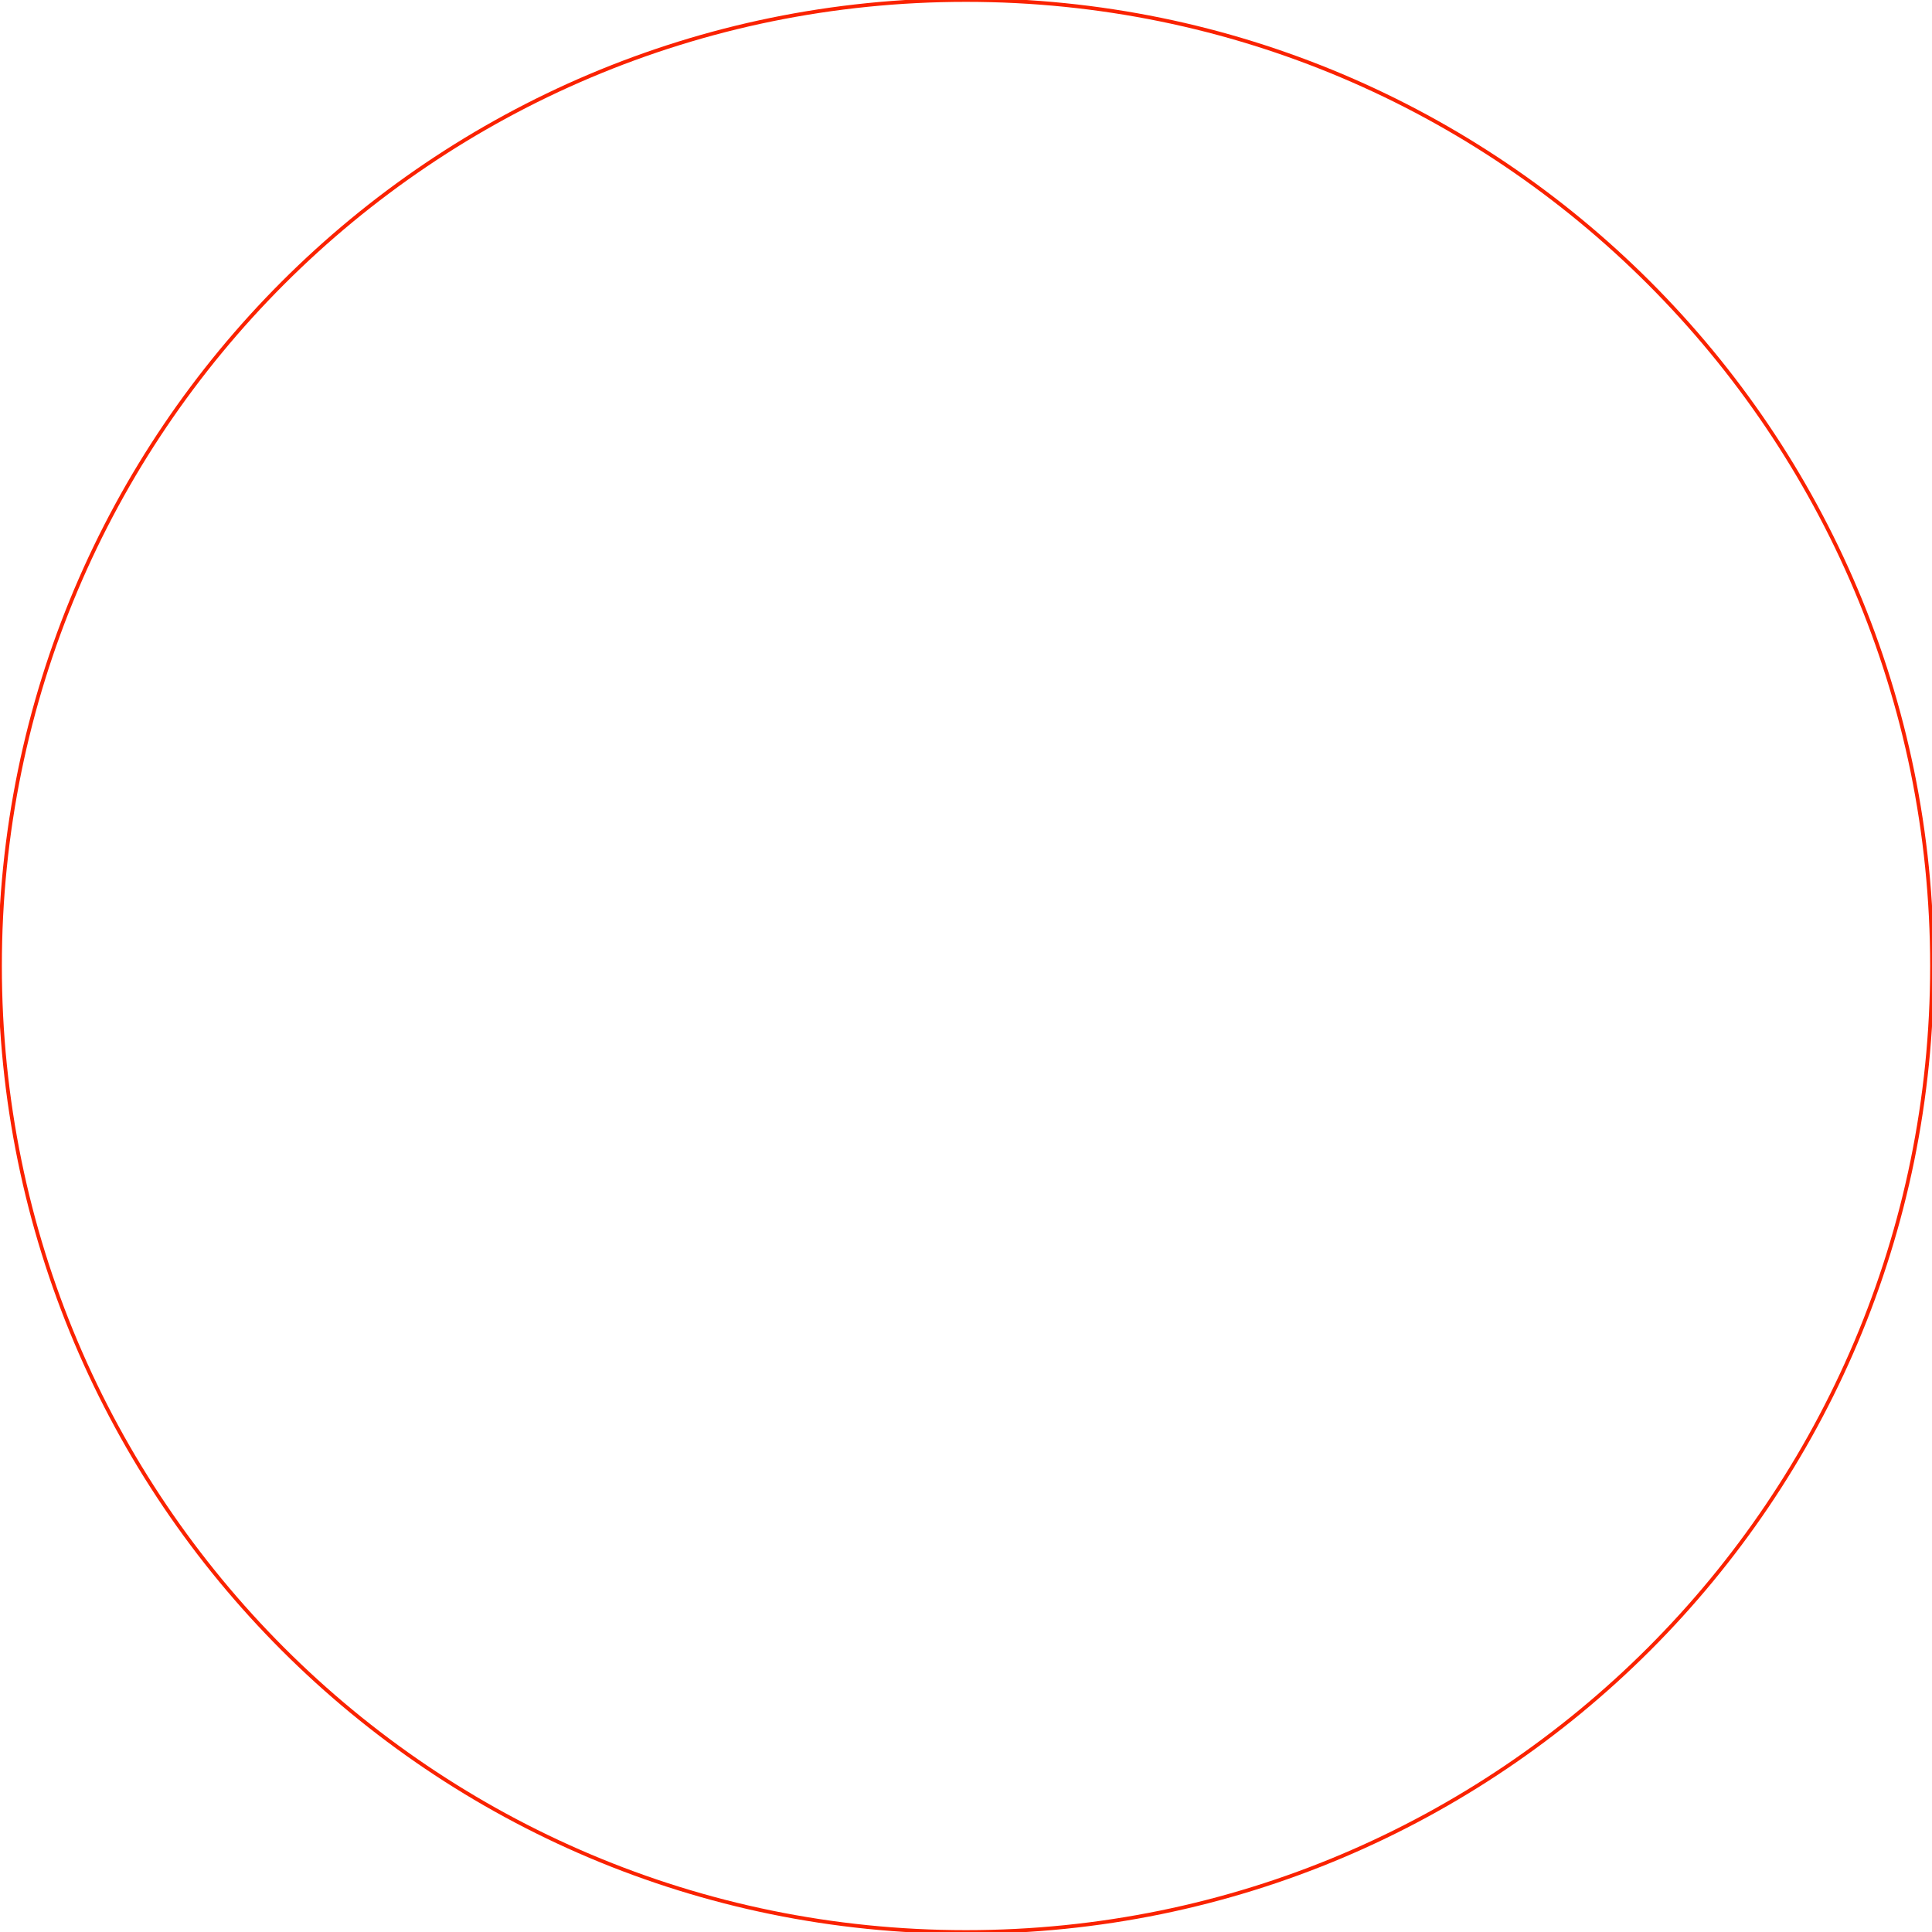
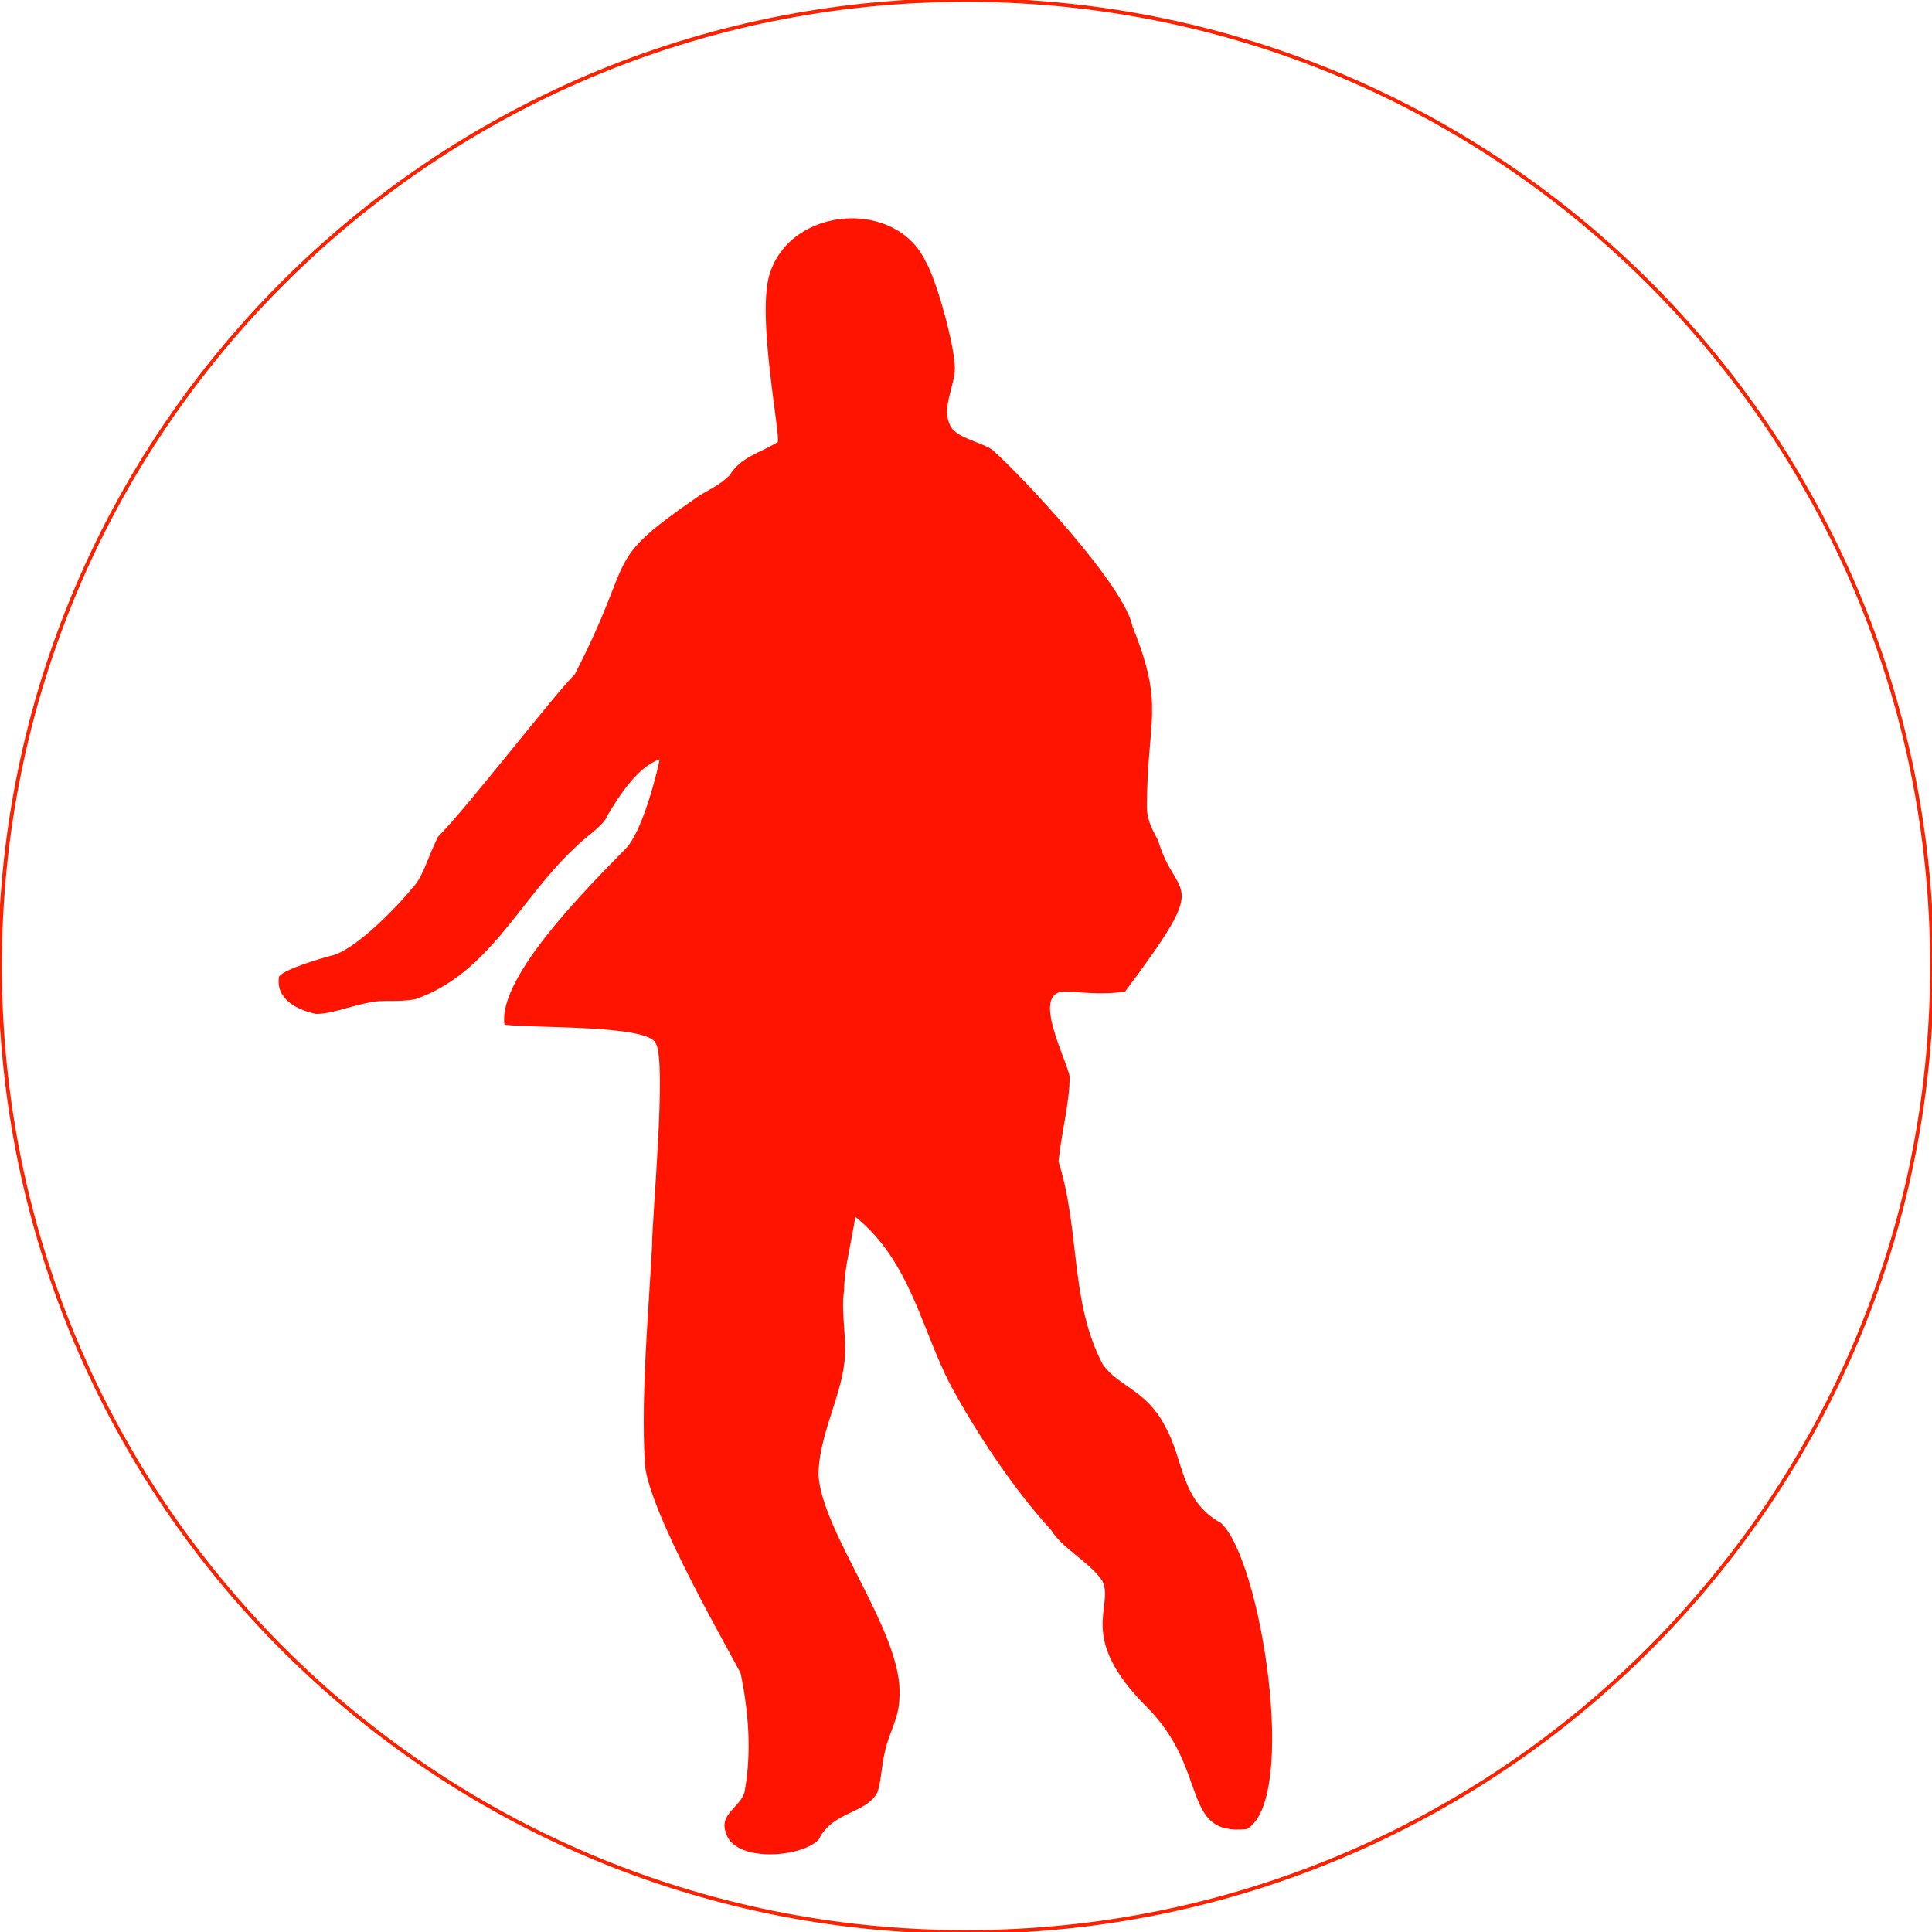
<svg xmlns="http://www.w3.org/2000/svg" viewBox="0 0 520 520" width="520px" height="520px" preserveAspectRatio="none">
  <g id="object-40" transform="matrix(1, 0, 0, 1, -5.684341886080802e-14, 0)">
-     <path d="M 249.1 70.3 C 241.1 53.5 213.3 55.5 207.3 73.3 C 203.4 84.2 210.3 118 209.3 119 C 204.4 122 199.4 123 196.4 127.9 C 193.4 130.9 190.4 131.9 187.5 133.9 C 161.6 151.8 171.6 148.8 154.7 181.5 C 148.7 187.5 125.8 217.3 117.9 225.2 C 114.9 231.2 113.9 236.1 110.9 239.1 C 106 245.1 96 255 90 257 C 86.1 258 76.1 261 75.1 262.9 C 74.1 268.9 80.1 271.9 85.1 272.9 C 89.1 272.9 94 270.9 99 269.9 C 103 268.9 106.9 269.9 111.9 268.9 C 131.8 261.9 139.8 242.1 154.7 228.2 C 157.6 225.2 162.6 222.2 163.6 219.3 C 166.6 214.3 171.6 206.4 177.5 204.4 C 177.5 205.4 173.3 223.2 168.6 228.2 C 159 238.1 133.8 262.9 135.8 275.8 C 143.7 276.8 174.5 275.8 176.5 280.8 C 179.5 285.8 175.5 327.5 175.5 335.4 C 174.5 354.3 172.6 374.1 173.5 393 C 173.5 405.9 199.4 449.6 199.4 450.6 C 201.4 460.5 202.4 471.4 200.4 482.3 C 199.4 486.3 193.4 488.3 195.4 493.3 C 197.4 501.2 215.3 500.2 220.3 495.2 C 224.2 487.3 233.2 488.3 236.2 482.3 C 237.2 479.4 237.2 475.4 238.2 471.4 C 239.2 466.4 242.1 462.5 242.1 456.5 C 243.1 439.6 221.3 412.8 220.3 397 C 220.3 387 226.2 376.1 227.2 367.2 C 228.2 361.2 226.2 353.3 227.2 347.3 C 227.2 341.4 229.2 334.4 230.2 327.5 C 245.1 339.4 248.1 358.2 256 373.1 C 263 386 272.9 400.9 282.9 411.8 C 285.9 416.8 293.8 420.8 296.8 425.7 C 299.8 432.7 289.8 440.6 308.7 459.5 C 325.6 476.4 317.7 494.2 335.6 492.3 C 349.5 484.3 339.5 419.8 328.6 409.9 C 317.7 403.9 318.7 393 313.7 384.1 C 308.7 374.1 300.8 373.1 296.8 367.2 C 287.9 350.3 290.8 331.4 284.9 312.6 C 285.9 303.6 287.9 296.7 287.9 289.7 C 286.9 284.8 277.9 267.9 285.9 266.9 C 290.8 266.9 295.8 267.9 302.8 266.9 C 326.6 235.1 316.7 243.1 311.7 226.2 C 310.7 224.2 308.7 221.2 308.7 217.3 C 308.7 193.4 313.7 190.5 304.8 168.6 C 302.8 157.7 274.9 127.9 267 121 C 264 119 258 118 256 115 C 253.1 110.1 257 104.1 257 99.1 C 257 93.2 252.1 75.3 249.1 70.3 Z" style="fill: rgb(255, 20, 0); visibility: hidden;" id="object-16" />
+     <path d="M 249.1 70.3 C 241.1 53.5 213.3 55.5 207.3 73.3 C 203.4 84.2 210.3 118 209.3 119 C 204.4 122 199.4 123 196.4 127.9 C 193.4 130.9 190.4 131.9 187.5 133.9 C 161.6 151.8 171.6 148.8 154.7 181.5 C 148.7 187.5 125.8 217.3 117.9 225.2 C 114.9 231.2 113.9 236.1 110.9 239.1 C 106 245.1 96 255 90 257 C 86.1 258 76.1 261 75.1 262.9 C 74.1 268.9 80.1 271.9 85.1 272.9 C 89.1 272.9 94 270.9 99 269.9 C 103 268.9 106.9 269.9 111.9 268.9 C 131.8 261.9 139.8 242.1 154.7 228.2 C 157.6 225.2 162.6 222.2 163.6 219.3 C 166.6 214.3 171.6 206.4 177.5 204.4 C 177.5 205.4 173.3 223.2 168.6 228.2 C 159 238.1 133.8 262.9 135.8 275.8 C 143.7 276.8 174.5 275.8 176.5 280.8 C 179.5 285.8 175.5 327.5 175.5 335.4 C 174.5 354.3 172.6 374.1 173.5 393 C 173.5 405.9 199.4 449.6 199.4 450.6 C 201.4 460.5 202.4 471.4 200.4 482.3 C 199.4 486.3 193.4 488.3 195.4 493.3 C 197.4 501.2 215.3 500.2 220.3 495.2 C 224.2 487.3 233.2 488.3 236.2 482.3 C 237.2 479.4 237.2 475.4 238.2 471.4 C 239.2 466.4 242.1 462.5 242.1 456.5 C 243.1 439.6 221.3 412.8 220.3 397 C 220.3 387 226.2 376.1 227.2 367.2 C 228.2 361.2 226.2 353.3 227.2 347.3 C 227.2 341.4 229.2 334.4 230.2 327.5 C 245.1 339.4 248.1 358.2 256 373.1 C 263 386 272.9 400.9 282.9 411.8 C 285.9 416.8 293.8 420.8 296.8 425.7 C 299.8 432.7 289.8 440.6 308.7 459.5 C 325.6 476.4 317.7 494.2 335.6 492.3 C 349.5 484.3 339.5 419.8 328.6 409.9 C 317.7 403.9 318.7 393 313.7 384.1 C 308.7 374.1 300.8 373.1 296.8 367.2 C 287.9 350.3 290.8 331.4 284.9 312.6 C 285.9 303.6 287.9 296.7 287.9 289.7 C 286.9 284.8 277.9 267.9 285.9 266.9 C 290.8 266.9 295.8 267.9 302.8 266.9 C 326.6 235.1 316.7 243.1 311.7 226.2 C 310.7 224.2 308.7 221.2 308.7 217.3 C 308.7 193.4 313.7 190.5 304.8 168.6 C 302.8 157.7 274.9 127.9 267 121 C 264 119 258 118 256 115 C 253.1 110.1 257 104.1 257 99.1 C 257 93.2 252.1 75.3 249.1 70.3 Z" style="fill: rgb(255, 20, 0); " id="object-16" />
    <circle style="fill: none; stroke: rgb(250, 34, 0); stroke-width: 1;" cx="260" cy="260" r="260" transform="matrix(1, 0, 0, 0.999999, 0, 0.000263)" />
  </g>
</svg>
